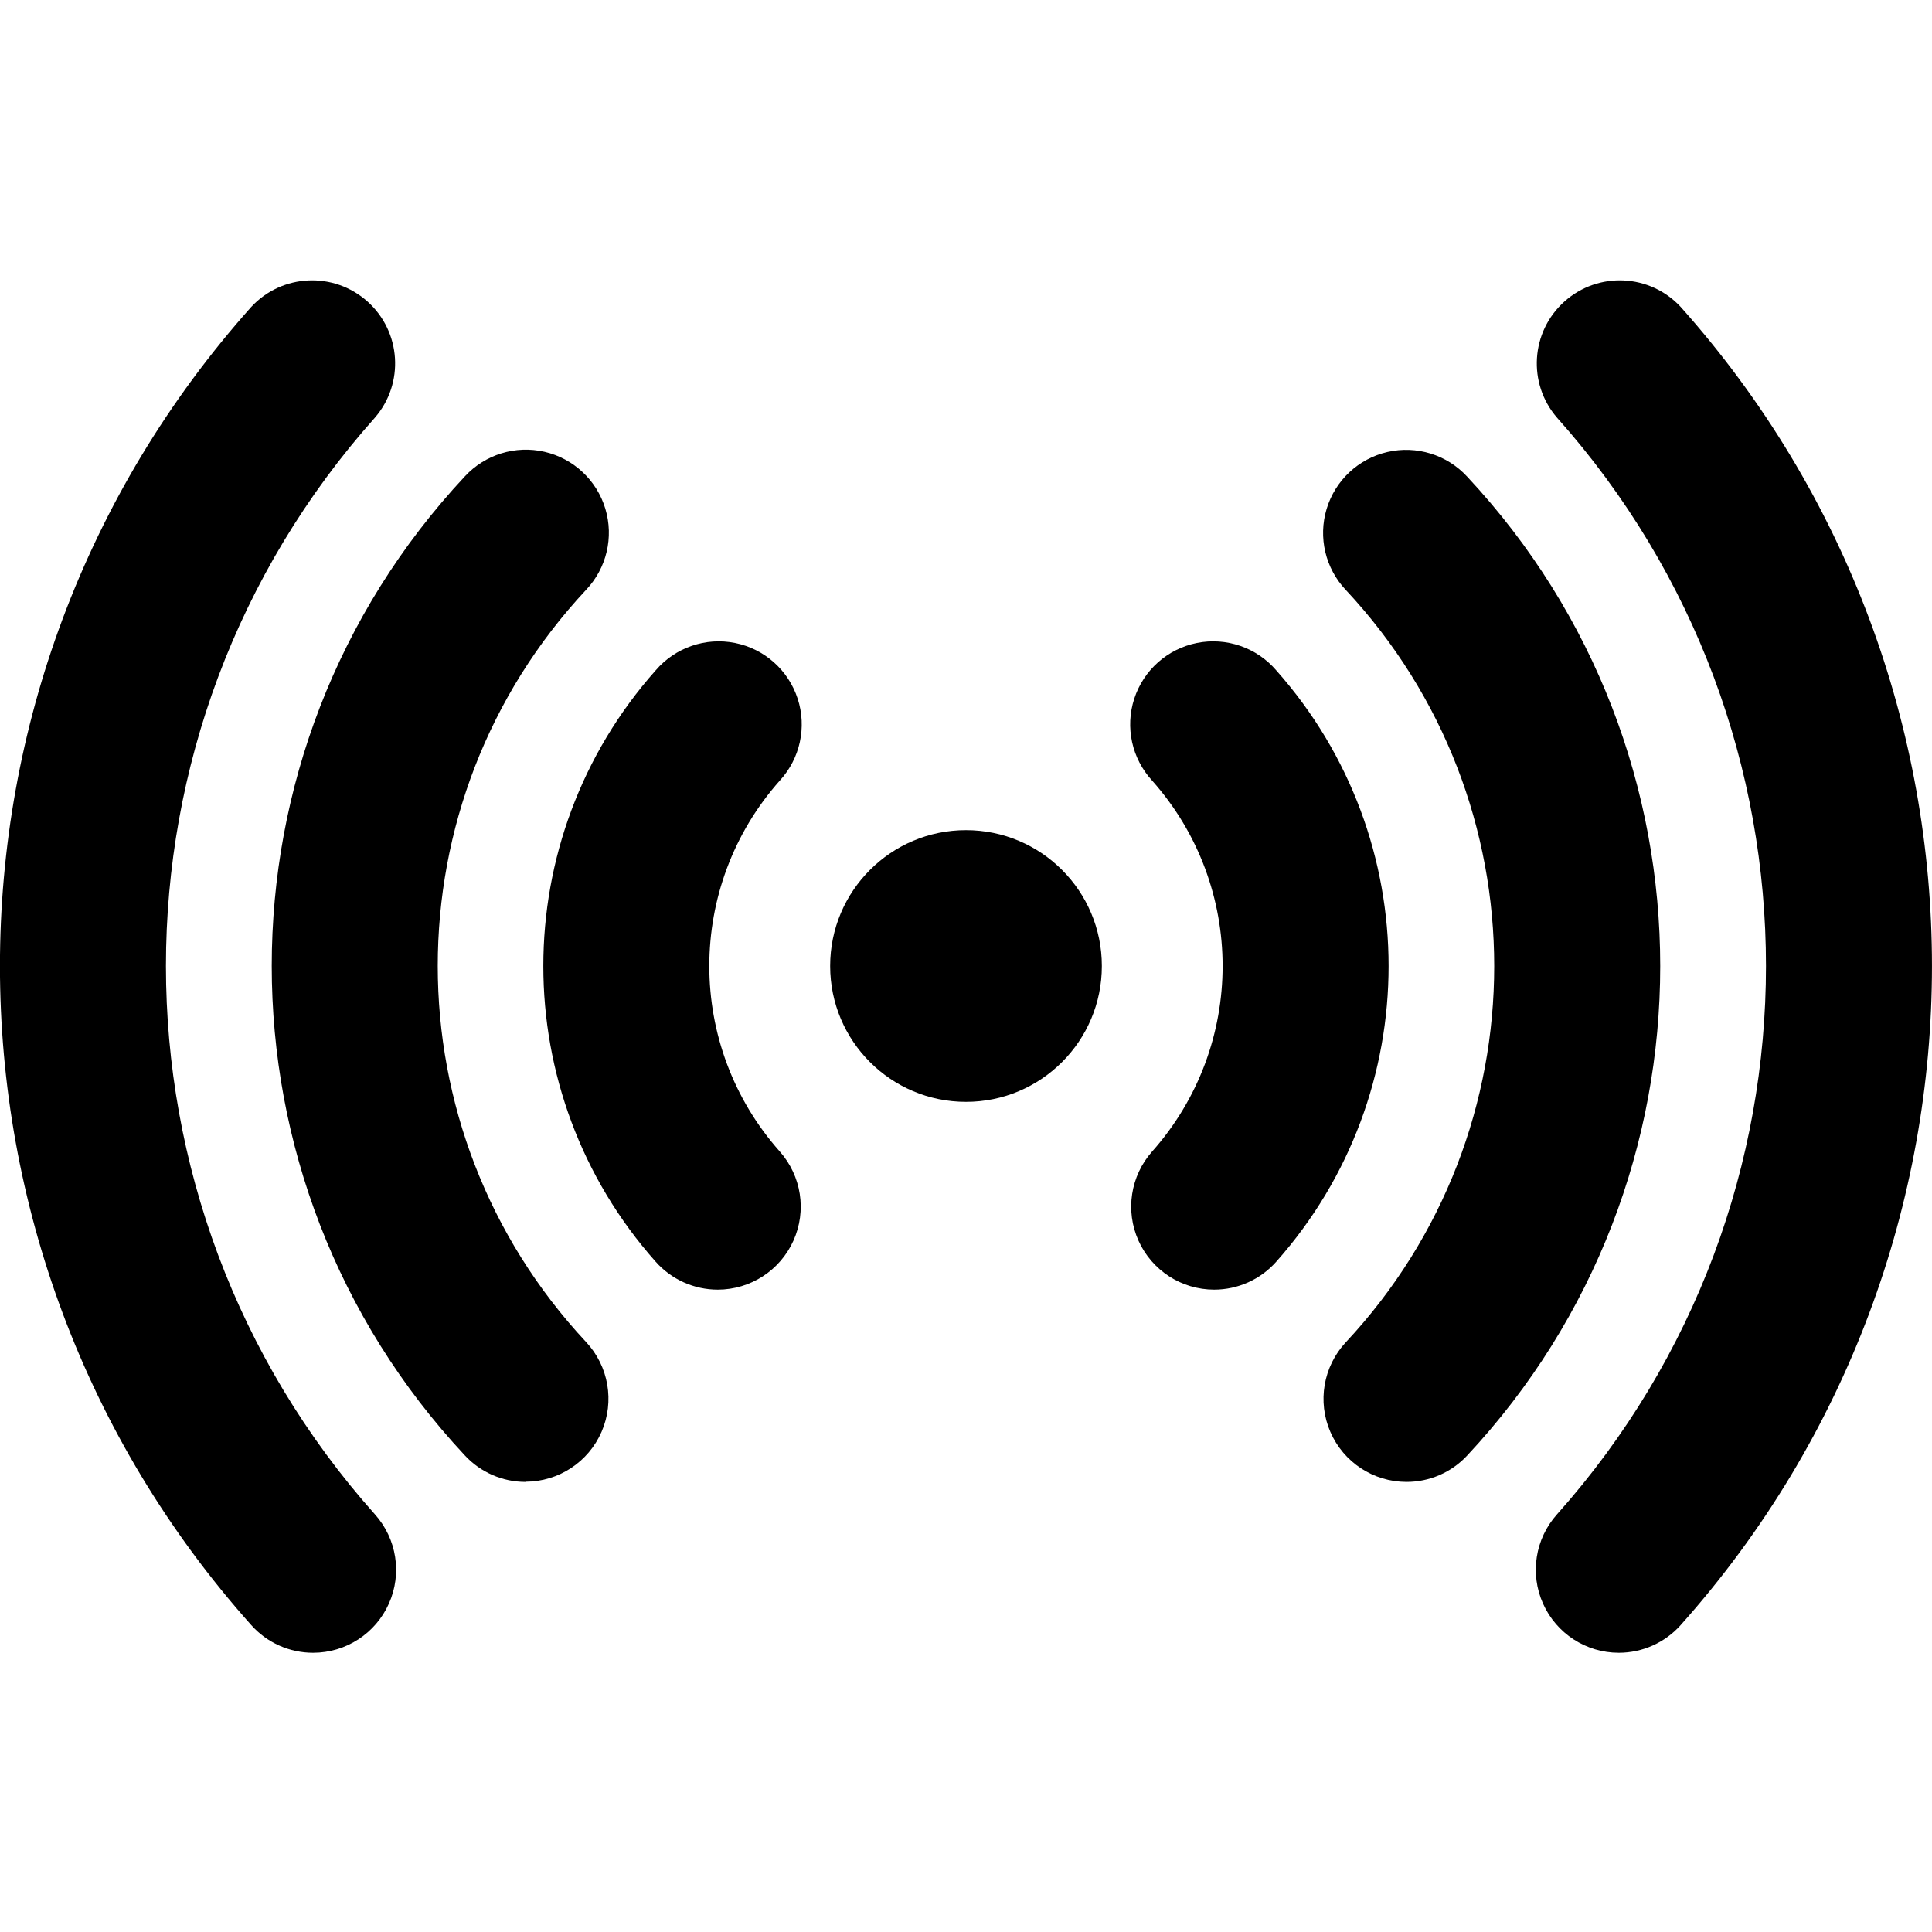
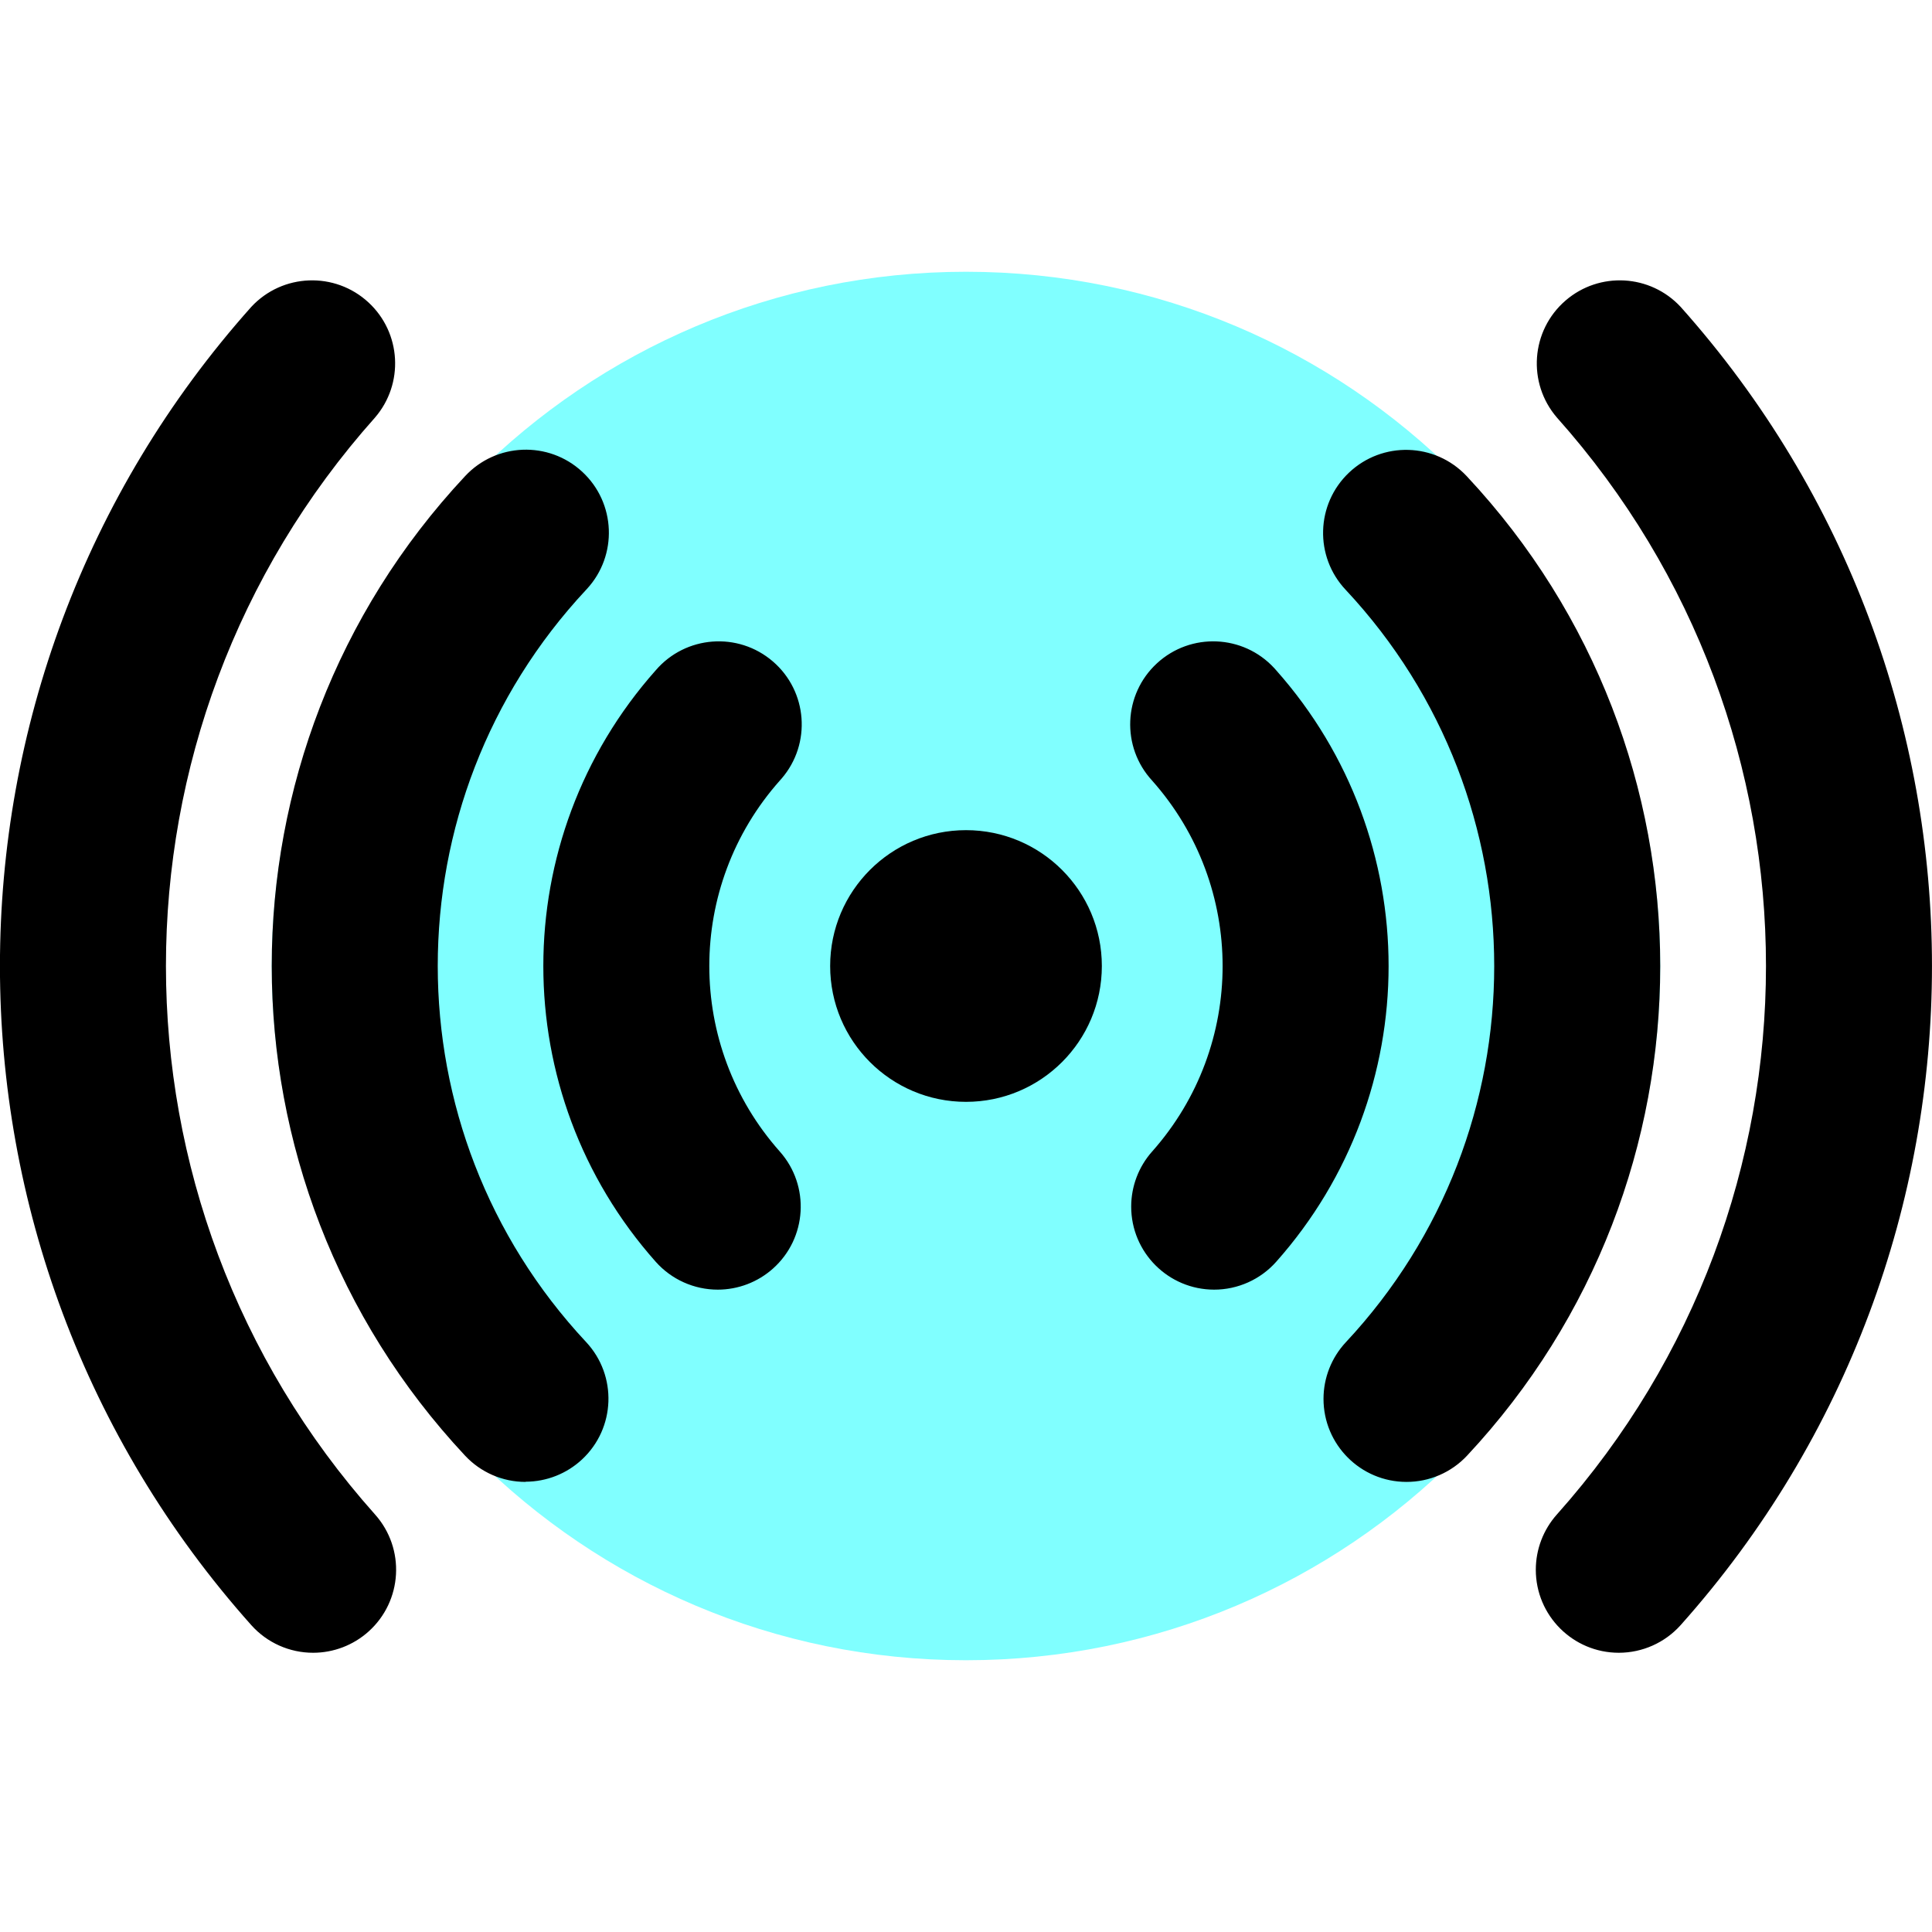
- <svg xmlns="http://www.w3.org/2000/svg" viewBox="0 0 512 512">
-   <circle fill="black" cx="256" cy="256" r="36" />
-   <path fill="black" d="M190.24 341.77a22 22 0 01-16.46-7.38 118 118 0 010-156.76 22 22 0 1132.87 29.24 74 74 0 000 98.29 22 22 0 01-16.43 36.61zM321.76 341.77a22 22 0 01-16.43-36.61 74 74 0 000-98.29 22 22 0 1132.87-29.24 118 118 0 010 156.76 22 22 0 01-16.44 7.38z" />
-   <path fill="black" d="M139.29 392.72a21.92 21.92 0 01-16.08-7 190 190 0 010-259.49 22 22 0 1132.13 30.06 146 146 0 000 199.38 22 22 0 01-16.06 37zM372.71 392.72a22 22 0 01-16.06-37 146 146 0 000-199.38 22 22 0 1132.13-30.06 190 190 0 010 259.49 21.92 21.92 0 01-16.07 6.95z" />
-   <path fill="black" d="M429 438a22 22 0 01-16.39-36.67 218.34 218.34 0 000-290.66 22 22 0 0132.78-29.34 262.34 262.34 0 010 349.34A22 22 0 01429 438zM83 438a21.94 21.94 0 01-16.41-7.33 262.34 262.34 0 010-349.34 22 22 0 0132.78 29.34 218.34 218.34 0 000 290.66A22 22 0 0183 438z" />
+ <svg xmlns="http://www.w3.org/2000/svg" version="1.1" viewBox="0 0 512 512">
+   <g>
+     <g id="Layer_1">
+       <circle cx="256" cy="256" r="183.982" fill="#80ffff" />
+       <circle cx="256" cy="256" r="36" />
+       <path d="M190.24,341.77c-6.289.006-12.28-2.68-16.46-7.38-39.723-44.704-39.723-112.056,0-156.76,7.917-9.217,21.806-10.272,31.023-2.355,9.217,7.917,10.272,21.806,2.355,31.023-.166.194-.336.384-.509.572-24.901,28.032-24.901,70.258,0,98.29,8.069,9.084,7.246,22.989-1.838,31.058-4.022,3.572-9.213,5.547-14.592,5.552h.02ZM321.76,341.77c-12.15-.01-21.992-9.868-21.982-22.018.004-5.379,1.979-10.57,5.552-14.592,24.901-28.032,24.901-70.258,0-98.29-8.232-8.936-7.661-22.854,1.275-31.087,8.936-8.232,22.854-7.662,31.087,1.275.173.188.342.378.509.572,39.723,44.704,39.723,112.056,0,156.76-4.175,4.694-10.158,7.38-16.44,7.38h0Z" />
+       <path d="M139.29,392.72c-6.101.006-11.928-2.531-16.08-7-68.263-73.028-68.263-186.462,0-259.49,8.252-8.918,22.171-9.459,31.089-1.207,8.918,8.252,9.459,22.171,1.207,31.089-.055.06-.111.119-.166.178-52.444,56.114-52.444,143.266,0,199.38,8.284,8.888,7.795,22.809-1.093,31.093-4.064,3.788-9.411,5.898-14.967,5.907l.01.05ZM372.71,392.72c-12.15-.018-21.985-9.883-21.967-22.033.008-5.556,2.119-10.902,5.907-14.967,52.444-56.114,52.444-143.266,0-199.38-8.35-8.827-7.964-22.751.863-31.101,8.827-8.35,22.751-7.964,31.101.863.056.059.111.118.166.178,68.263,73.028,68.263,186.462,0,259.49-4.159,4.448-9.98,6.966-16.07,6.95Z" />
+       <path d="M429,438c-12.15-.003-21.998-9.855-21.995-22.005.001-5.411,1.997-10.632,5.605-14.665,73.858-82.811,73.858-207.849,0-290.66-7.938-9.199-6.916-23.091,2.283-31.029,8.964-7.735,22.442-6.989,30.497,1.689,88.805,99.515,88.805,249.825,0,349.34-4.172,4.663-10.133,7.329-16.39,7.33ZM83,438c-6.266.012-12.238-2.656-16.41-7.33-88.805-99.515-88.805-249.825,0-349.34,8.266-8.905,22.186-9.423,31.091-1.157,8.678,8.055,9.424,21.533,1.689,30.497-73.858,82.811-73.858,207.849,0,290.66,8.102,9.055,7.33,22.963-1.725,31.065-4.028,3.604-9.241,5.599-14.645,5.605Z" />
+     </g>
+   </g>
</svg>
